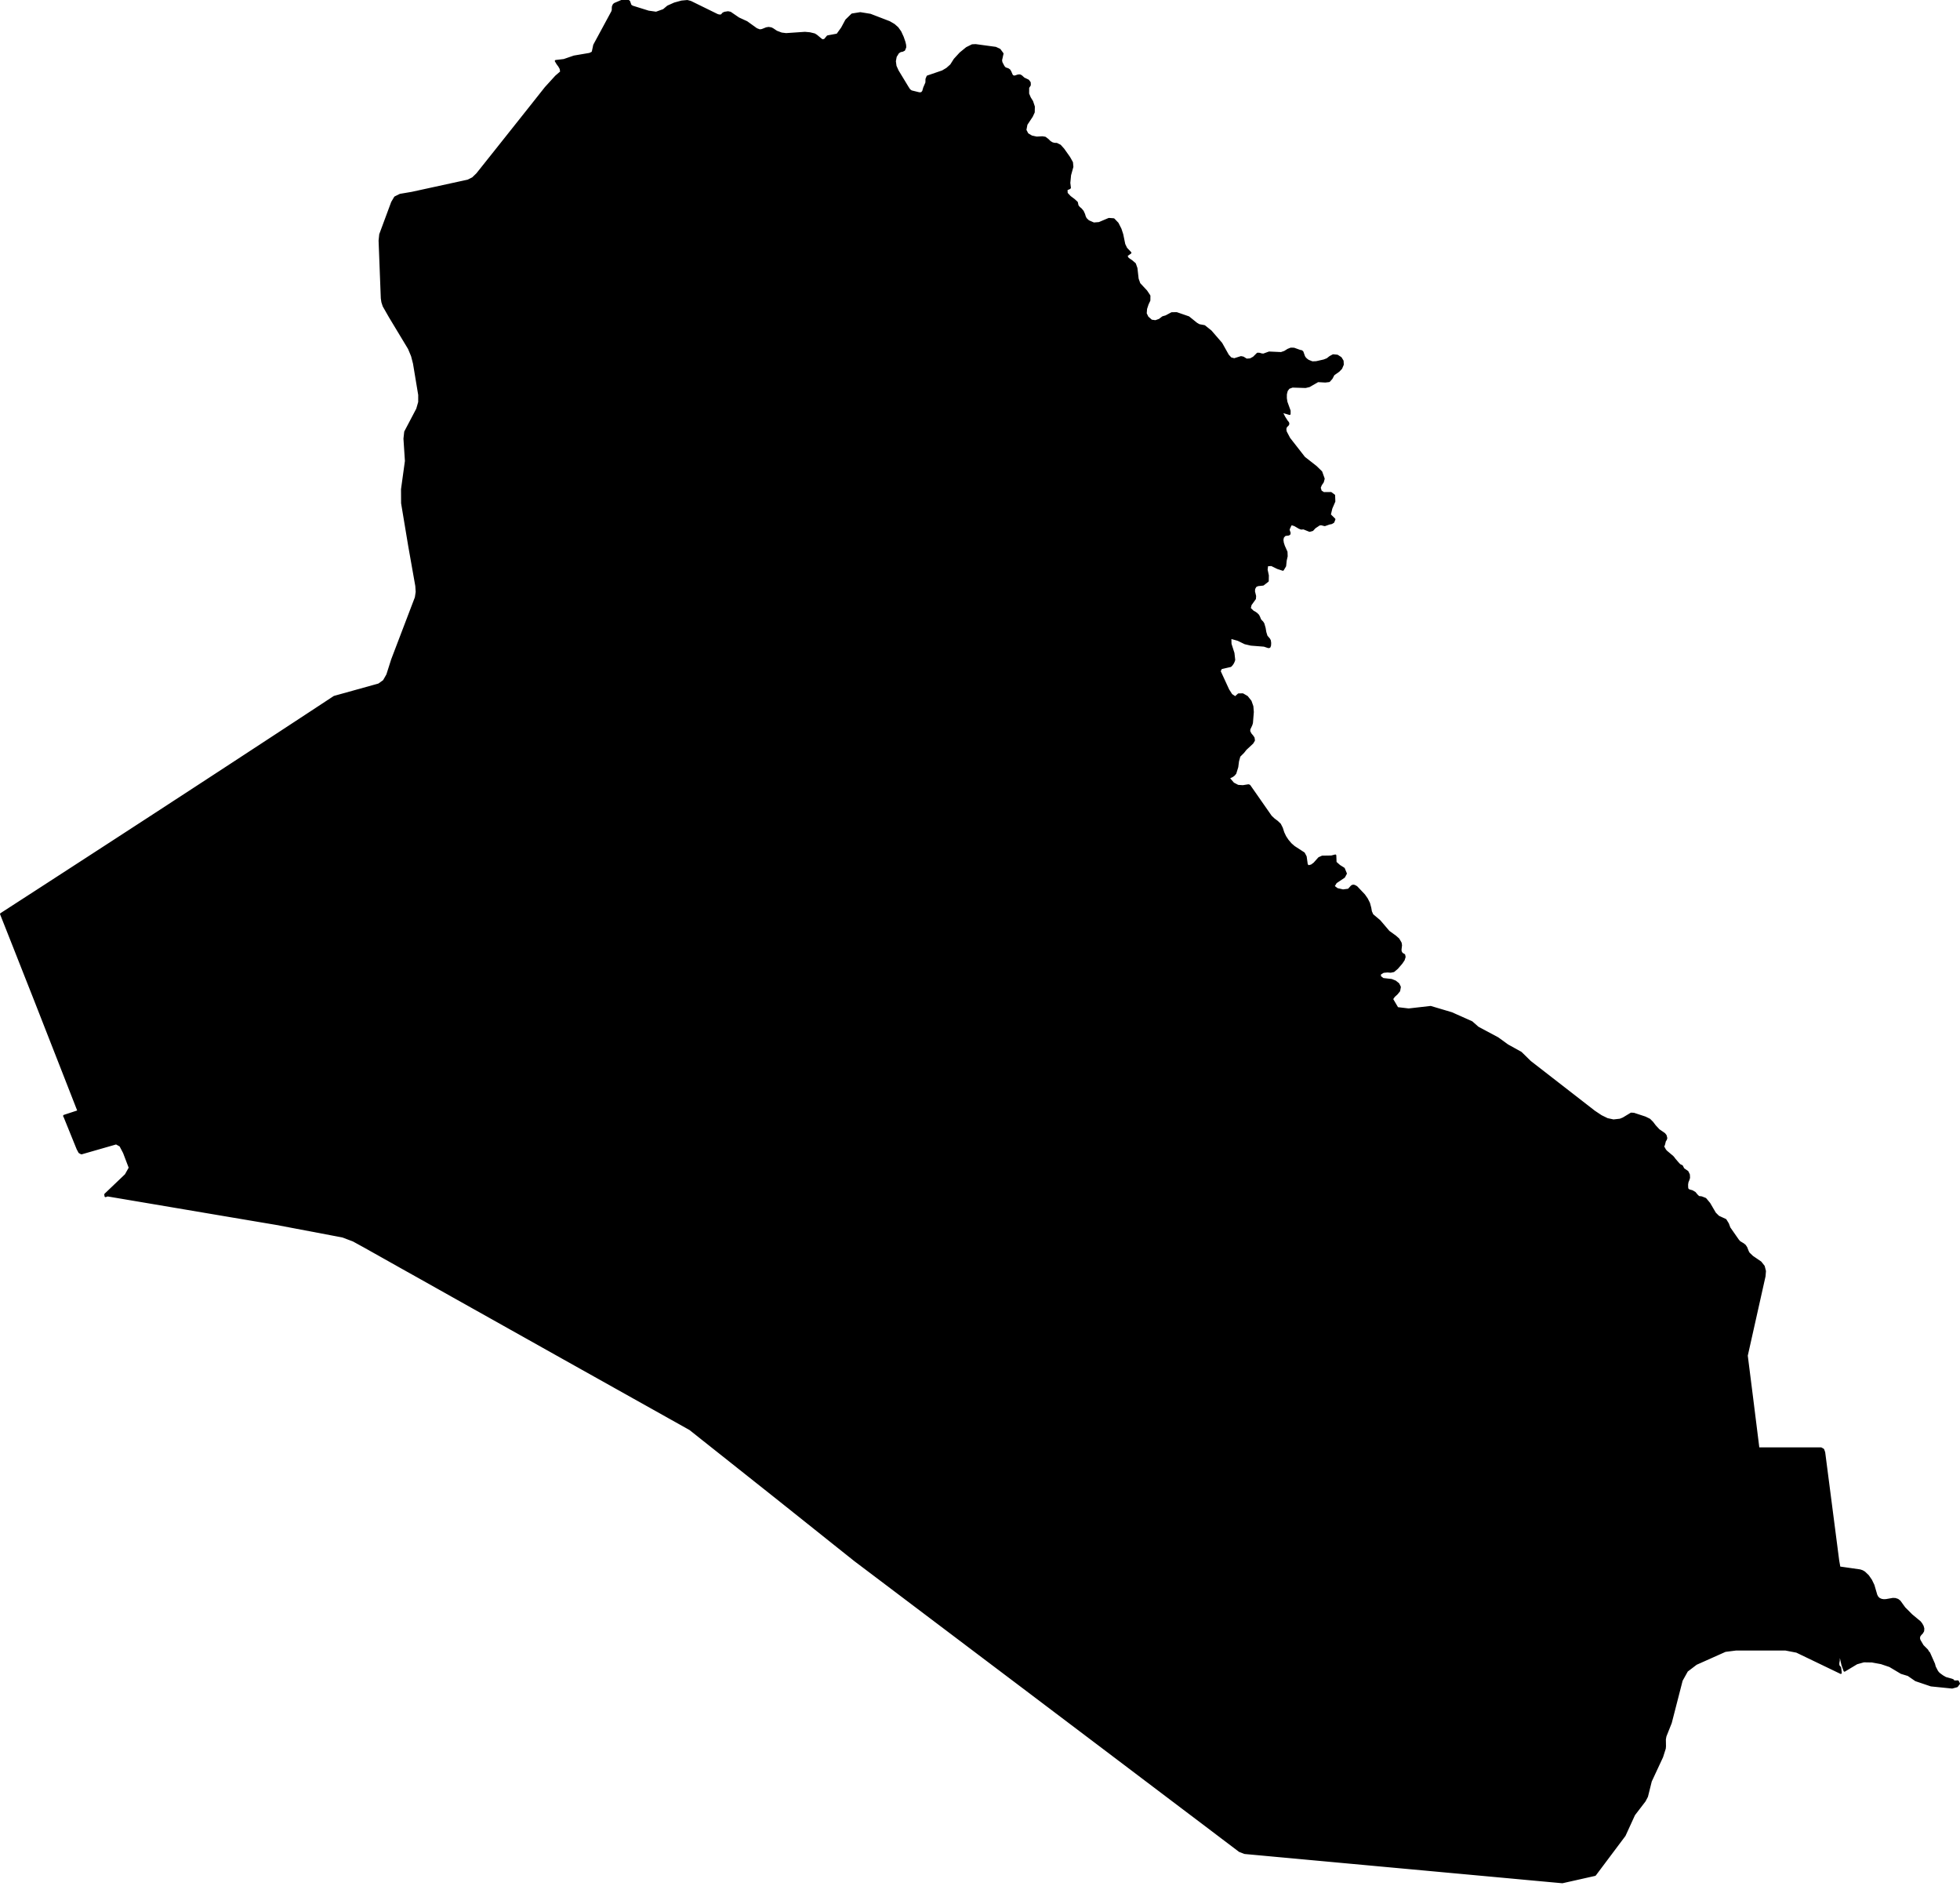
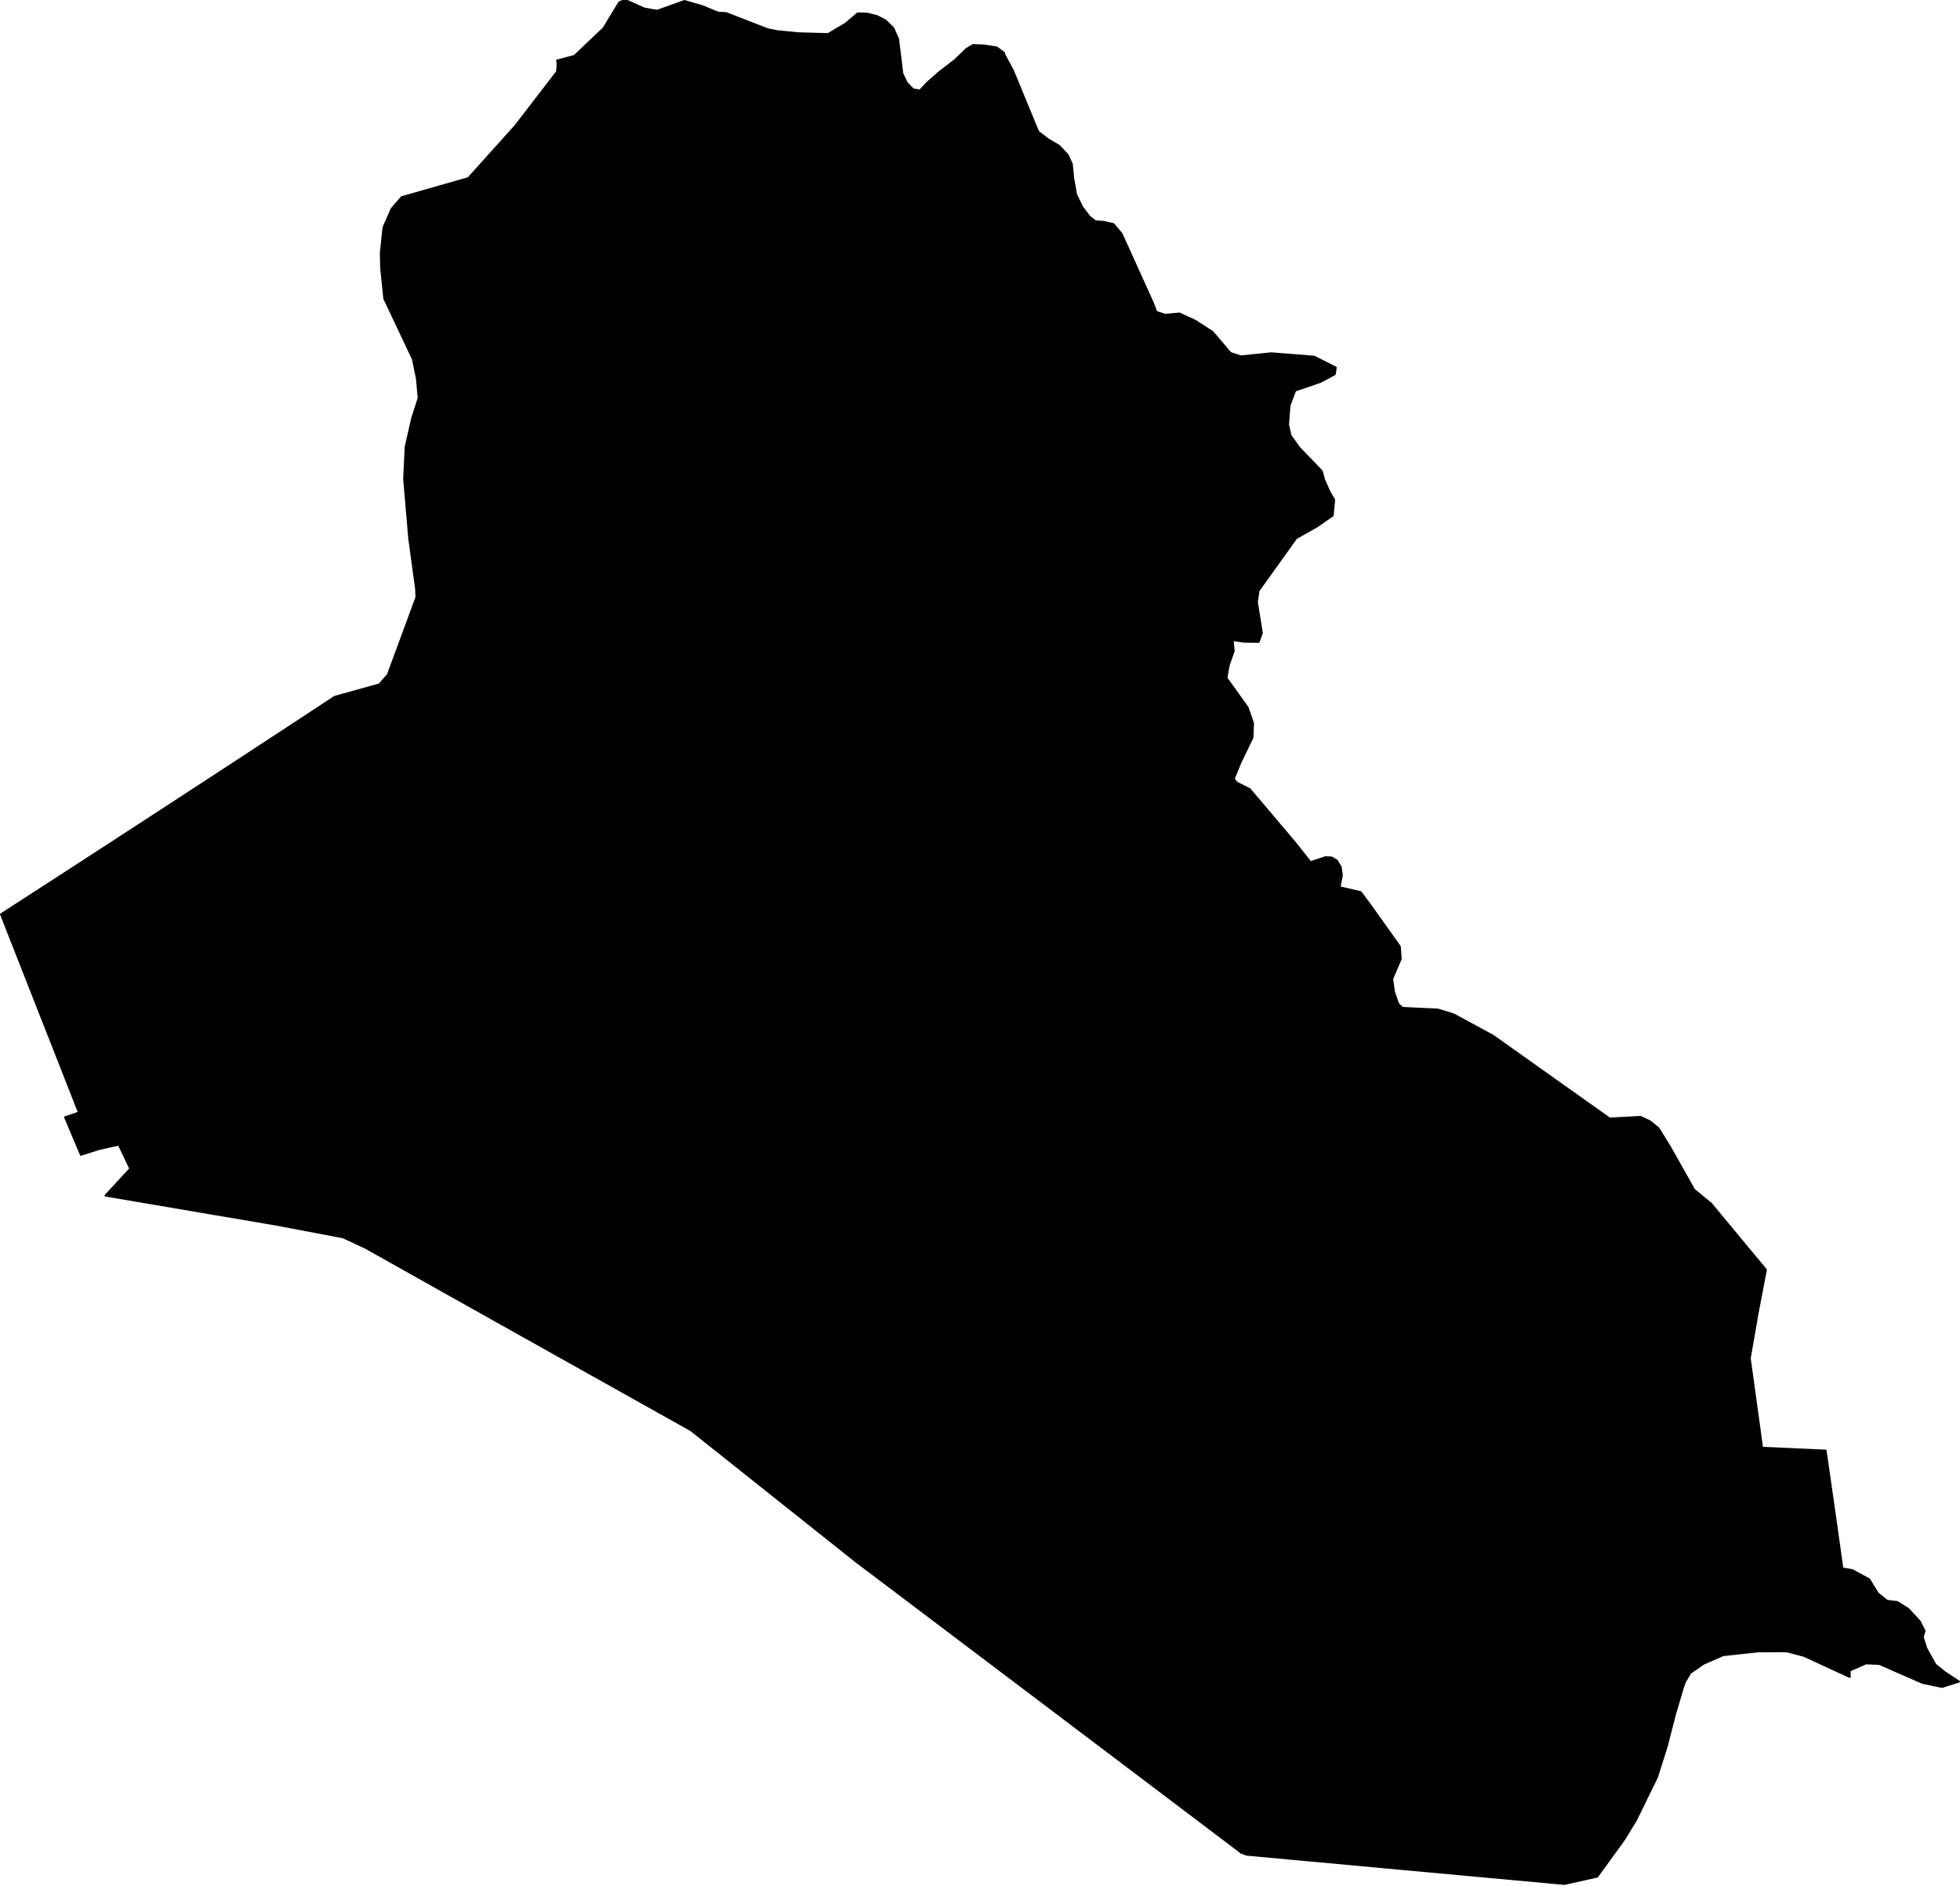
<svg xmlns="http://www.w3.org/2000/svg" enable_background="new 0 0 1000 962" height="962px" pretty_print="False" style="stroke-linejoin: round; stroke:#000; fill: none;" version="1.1" viewBox="0 0 1000 962" width="1000px">
  <defs>
    <style type="text/css">path { fill-rule: evenodd; }</style>
  </defs>
-   <g class="" fill="black" id="country">
-     <path d="M797.117,960.095L801.281,959.16L803.771,958.602L805.444,958.226L809.607,957.289L813.78,956.352L816.229,953.089L828.9,936.192L833.738,925.619L839.138,918.57L840.316,916.323L842.256,908.528L848.022,896.15L849.394,891.845L849.492,890.69L849.434,887.223L849.732,885.576L852.449,878.757L858.014,857.12L860.73,852.26L865.386,848.719L880.239,842.088L885.76,841.389L910.94,841.389L916.664,842.496L939.178,853.324L938.875,850.62L938.006,849.604L937.925,848.373L938.165,846.984L938.21,845.501L937.893,844.103L936.209,840.374L938.131,842.523L939.211,845.697L939.995,849.166L941.076,852.177L947.339,848.42L950.92,847.413L955.102,847.487L959.759,848.34L964.19,849.837L970.049,853.333L973.594,854.415L977.438,857.063L985.232,859.698L995.968,860.789L998.452,860.122L999.48,858.76L998.911,857.627L996.559,857.66L996.49,857.138L996.506,857.072L996.506,857.07L995.779,856.753L992.646,855.877L991.078,854.977L989.585,853.887L988.864,853.23L988.312,852.479L987.153,850.247L986.756,848.754L984.229,843.059L983.937,842.864L983.228,841.685L980.988,839.442L979.419,836.784L979.123,835.991L979.167,834.718L979.806,833.765L980.629,832.907L981.208,831.918L981.299,830.699L980.948,829.462L980.295,828.296L979.527,827.325L975.274,823.798L971.661,820.17L969.236,816.809L968.22,816.016L966.988,815.607L965.752,815.548L962.27,816.158L961.099,816.205L959.928,816.027L958.781,815.536L957.889,814.696L957.316,813.601L955.844,808.56L954.636,806.063L953.088,803.814L951.22,802.028L950.128,801.389L948.991,801.01L938.489,799.513L937.869,796.005L937.869,795.999L930.731,740.865L930.218,739.398L929.091,738.76L897.16,738.754L893.701,711.078L891.221,691.468L900.293,650.943L900.5,648.351L899.883,645.919L898.264,643.871L894.031,640.977L892.225,639.232L891.757,638.367L890.969,636.361L890.281,635.325L889.441,634.633L887.524,633.479L886.732,632.561L882.375,626.311L881.63,624.292L881.628,624.274L880.381,622.244L876.76,620.58L875.029,618.869L872.106,613.878L870.379,611.808L870.124,611.504L868.141,610.722L866.654,610.539L865.653,609.556L864.704,608.383L863.345,607.59L861.766,607.151L861.032,606.636L860.812,605.73L860.782,604.131L860.983,602.888L861.413,601.881L861.768,600.767L861.687,599.168L860.968,597.685L858.875,596.24L858.145,594.782L857.138,594.317L856.423,593.663L854.369,591.279L853.913,590.642L853.367,590.011L850.084,587.25L849.544,586.593L848.675,585.044L848.608,584.475L848.935,584.039L849.476,581.912L849.924,581.278L850.165,580.526L849.823,579.202L849.162,578.363L846.291,576.381L844.365,574.295L843.024,572.526L841.582,571.092L839.355,569.998L833.606,568.111L832.234,568.022L828.164,570.478L826.55,571.127L823.196,571.495L820.051,570.822L816.885,569.272L813.469,566.996L813.463,566.987L813.443,566.987L780.672,541.547L776.007,536.977L769.124,533.147L764.167,529.551L763.769,529.338L754.005,524.115L750.906,521.385L740.619,516.794L729.91,513.609L718.721,514.888L712.972,514.202L710.254,509.604L710.252,509.586L711.235,508.182L712.652,506.878L713.868,505.39L714.228,503.44L713.447,501.866L711.876,500.621L709.95,499.849L705.643,499.362L704.13,498.207L704.022,496.808L705.804,495.723L707.899,495.533L709.532,495.658L711.051,495.346L712.861,493.807L715.086,491.223L716.176,489.603L716.648,488.127L716.437,487.087L715.218,486.379L714.634,485.31L714.561,484.368L714.822,482.159L714.629,480.977L713.489,479.036L711.944,477.668L708.513,475.183L703.886,469.757L700.204,466.64L699.46,464.963L699.124,463.041L698.488,460.703L697.393,458.529L696.006,456.541L692.178,452.495L691.851,452.268L691.523,452.099L691.132,451.897L691.006,451.831L690.499,451.736L690.03,451.828L689.592,452.096L688.059,453.795L685.197,454.164L682.242,453.495L680.383,452.084L681.596,450.102L685.755,447.31L686.684,445.575L685.633,443.027L683.387,441.624L681.431,439.891L681.289,436.351L679.286,436.869L674.621,436.94L672.975,437.688L670.57,440.386L669.143,441.44L667.523,441.859L666.748,441.056L666.173,436.958L665.725,436.107L665.256,435.216L660.242,431.958L658.566,430.498L656.979,428.627L655.739,426.753L654.774,424.715L654.019,422.382L653.046,420.466L651.579,419.077L649.915,417.834L648.412,416.4L637.567,400.851L637.364,400.69L637.142,400.595L636.898,400.559L634.121,400.998L631.598,400.836L629.236,399.604L626.84,396.82L628.759,395.889L629.599,395.251L630.272,394.43L630.292,394.43L630.29,394.418L631.282,391.21L631.656,388.26L632.36,385.696L634.399,383.641L635.586,382.133L638.996,378.953L639.781,377.647L639.589,376.36L638.891,375.365L638.037,374.361L637.379,373.043L637.414,371.974L638.438,369.786L638.76,368.743L639.211,363.178L638.978,360.322L638.06,357.697L636.248,355.424L634.075,354.162L631.934,354.173L630.249,355.708L628.277,354.398L626.674,351.894L622.286,342.366L622.99,340.842L627.858,339.714L628.457,339.079L628.973,338.351L629.393,337.513L629.711,336.594L629.33,333.162L627.828,328.471L627.746,325.289L631.647,326.385L635.198,328.117L638.269,328.83L644.938,329.352L647.162,330.094L647.713,329.975L647.992,329.226L648.063,327.991L647.901,326.751L647.504,325.996L646.207,324.492L645.603,322.526L645.229,320.344L644.595,318.149L644.076,317.34L643.499,316.77L642.923,316.068L642.438,314.833L641.958,313.885L641.128,313.046L640.164,312.374L639.304,311.924L637.632,310.304L638.082,308.433L640.284,305.378L640.379,304.046L639.8,301.699L639.89,300.307L640.631,298.986L641.767,298.482L644.451,298.193L646.824,296.35L646.877,293.516L646.24,290.566L646.533,288.332L648.733,288.224L650.591,289.136L651.815,289.737L654.535,290.633L655.694,288.698L655.991,285.85L656.478,283.729L656.396,281.541L655.049,278.529L655.046,278.511L654.525,276.925L654.309,275.386L654.569,274.044L655.429,273.04L656.024,272.83L657.349,272.697L657.878,272.403L657.992,271.855L657.505,270.424L657.52,269.876L658.505,267.698L659.131,267.427L660.621,267.915L662.839,269.22L663.891,269.629L665.108,269.533L668.167,270.772L669.625,270.381L670.827,269.07L673.156,267.524L674.104,267.421L675.885,267.873L678.193,267.066L679.344,266.832L680.287,266.278L680.831,264.87L678.496,262.565L679.273,259.279L680.797,255.744L680.683,252.679L679.052,251.469L675.35,251.505L673.872,250.577L673.33,248.74L673.951,247.258L674.917,245.842L675.234,244.666L675.362,244.191L674.137,240.756L671.444,238.116L665.426,233.402L657.792,223.626L656.024,220.259L655.816,219.179L655.906,218.238L656.29,217.472L656.955,216.892L657.263,216.428L657.317,215.951L657.102,215.456L656.655,214.967L655.238,212.746L654.04,210.386L654.456,210.265L654.915,210.265L657.97,211.153L657.985,209.541L656.355,205.049L656.059,203.123L656.074,201.076L656.538,199.222L657.542,197.881L659.398,197.199L666.109,197.404L668.001,196.951L672.387,194.414L676.169,194.625L678.125,194.396L679.39,192.97L680.39,191.055L682.998,189.212L684.297,187.853L685.109,185.943L685.012,184.112L684.054,182.547L682.287,181.417L680.194,181.211L678.621,182.052L677.169,183.188L675.464,183.852L671.551,184.735L669.517,184.813L667.464,183.991L666.584,183.351L665.9,182.704L665.363,181.894L664.513,179.507L663.989,179.09L663.276,178.975L660.161,177.857L658.579,177.827L657.133,178.407L655.455,179.459L653.64,180.081L647.523,179.803L644.623,180.861L643.62,180.758L642.59,180.444L641.612,180.402L639.61,182.378L637.909,183.29L635.969,183.429L634.25,182.372L633.151,182.154L629.721,183.236L627.93,182.753L626.515,181.211L623.136,175.179L617.737,168.94L614.487,166.34L611.818,165.85L610.465,165.076L606.433,161.828L602.547,160.488L600.314,159.718L597.828,159.76L594.91,161.326L593.289,161.798L593.272,161.816L593.264,161.822L593.239,161.822L593.235,161.828L591.554,163.117L589.547,163.83L587.453,163.546L585.51,161.828L585.489,161.822L585.479,161.816L585.478,161.81L585.475,161.792L584.56,159.905L584.745,157.492L585.541,155.085L586.423,153.227L586.45,150.88L584.868,148.515L581.315,144.691L580.446,142.228L579.835,136.825L579.039,134.579L577.436,133.212L575.448,131.832L574.685,130.422L576.755,128.939L574.611,126.669L573.631,124.629L572.594,119.581L571.704,116.869L570.218,113.932L568.214,111.832L565.777,111.656L560.779,113.769L558.039,113.987L555.273,112.782L553.986,111.541L553.464,110.475L553.124,109.319L552.428,107.799L551.488,106.673L550.549,105.892L549.787,104.93L549.437,103.271L548.011,101.957L546.303,100.67L545.913,100.376L544.254,98.614L544.151,96.749L544.529,96.465L545.636,96.005L545.886,95.781L545.584,93.31L545.967,89.307L547.143,85.069L546.947,82.877L545.534,80.351L542.556,76.137L540.851,74.247L539.123,73.387L537.88,73.351L536.714,73L535.621,72.303L534.582,71.268L533.23,70.238L531.819,70.008L528.899,70.172L526.336,69.615L524.242,68.361L523.171,66.321L523.732,63.426L526.452,59.333L527.429,57.237L527.489,54.416L526.617,51.788L525.438,49.877L524.567,47.804L524.596,44.679L525.429,43.384L525.382,42.112L524.585,41.059L522.342,39.981L521.077,38.819L520.355,38.449L519.445,38.492L517.664,39.067L516.751,38.879L516.221,38.298L515.454,36.512L514.964,35.749L514.198,35.253L513.452,35.035L512.731,34.729L512.046,33.945L510.959,31.875L510.76,30.725L511.507,27.353L510.016,25.334L507.962,24.387L497.795,23.007L496.038,23.086L493.223,24.484L489.964,27.147L487.058,30.316L485.224,33.201L483.162,35.035L480.877,36.391L473.231,39.006L472.685,40.329L472.643,42.167L471.567,44.667L471.569,44.679L471.555,44.686L471.545,44.686L470.978,46.647L470.22,47.501L469.057,47.592L464.953,46.584L463.991,45.893L463.179,44.667L458.005,36.137L456.915,33.715L456.579,31.218L457.016,28.842L458.28,26.802L459.384,26.1L460.436,25.9L461.309,25.474L461.87,24.103L461.811,22.959L461.475,21.497L460.591,18.931L459.354,16.244L457.909,14.219L456.114,12.643L453.769,11.278L444.03,7.533L442.18,7.232L438.926,6.704L434.747,7.375L431.745,10.307L429.577,14.334L427.203,17.632L422.261,18.546L420.828,20.271L419.682,20.586L418.914,20.132L416.565,18.165L415.523,17.524L413.185,16.961L410.674,16.731L401.056,17.39L398.727,17.1L396.174,16.135L394.236,14.842L393.397,14.425L392.142,14.237L390.996,14.425L388.792,15.308L387.603,15.472L385.956,14.849L380.987,11.278L376.826,9.363L375.389,8.382L372.591,6.471L371.418,6.238L369.705,6.501L368.932,6.879L368.185,7.769L367.368,7.932L366.562,7.823L365.869,7.587L352.377,0.965L350.68,0.511L347.774,0.78L344.121,1.785L340.724,3.306L338.586,5.112L334.763,6.48L330.855,5.923L322.621,3.358L321.716,2.768L320.991,0.75L320.073,0.136L318.916,0L318.085,0.07L313.693,1.942L313.142,2.365L312.701,3.315L312.632,4.138L312.64,4.949L312.42,5.872L303.167,22.983L302.488,26.167L302.261,26.802L300.844,27.474L292.884,28.83L287.722,30.607L283.561,31.094L284.379,32.48L285.277,33.676L286.015,34.987L286.303,36.688L286.271,36.715L283.674,38.952L278.466,44.667L278.468,44.679L278.469,44.686L278.439,44.686L270.21,55.073L254.223,75.192L243.417,88.756L241.213,90.882L238.789,92.105L210.202,98.336L204.177,99.359L201.562,100.649L200.032,103.252L200.034,103.264L200.025,103.271L200.027,103.283L193.98,119.581L193.654,122.722L194.784,152.108L195.072,154.062L195.734,156.089L198.988,161.792L198.997,161.786L198.999,161.798L208.637,177.778L210.204,181.532L211.2,185.369L213.872,201.444L213.864,205.104L212.851,208.635L210.307,213.477L206.747,220.241L206.75,220.259L206.74,220.259L206.73,220.259L206.342,223.771L207.089,235.156L205.097,249.559L205.14,256.654L205.591,259.361L208.784,278.553L212.385,298.866L212.584,301.909L212.154,304.772L200.021,336.576L200.023,336.594L197.6,344.201L195.834,347.289L193.273,349.118L170.551,355.436L157.604,363.943L147.834,370.357L138.057,376.76L128.273,383.161L124.827,385.416L118.483,389.565L108.687,395.964L98.894,402.358L89.075,408.75L79.27,415.145L69.447,421.527L59.619,427.915L49.785,434.299L39.944,440.683L30.097,447.066L20.245,453.453L10.385,459.829L0.52,466.209L7.021,482.623L12.834,497.378L17.667,509.604L24.049,525.917L30.65,542.766L40.028,566.744L32.848,569.1L32.723,569.142L32.693,569.225L32.75,569.367L32.902,569.554L39.586,586.039L40.51,587.757L41.556,588.314L59.271,583.228L61.4,584.395L63.251,587.917L66.195,595.647L64.158,599.275L53.7,609.248L53.825,610.13L54.094,610.041L54.363,609.946L54.622,609.852L54.882,609.763L74.42,613.061L93.953,616.365L113.489,619.668L133.018,622.966L140.944,624.298L140.964,624.298L140.975,624.304L140.995,624.31L174.788,630.715L180.252,632.768L186.032,635.941L196.721,641.942L205.834,647.067L214.966,652.174L224.091,657.298L233.207,662.416L242.334,667.534L251.462,672.645L260.582,677.762L269.724,682.885L278.846,688.002L287.97,693.118L297.105,698.234L306.251,703.351L315.377,708.461L324.506,713.577L333.655,718.693L342.786,723.809L352.078,729.007L359.199,734.667L368.293,741.871L377.368,749.074L386.444,756.278L395.53,763.482L405.723,771.609L415.905,779.73L426.099,787.864L428.195,789.534L436.293,795.987L436.304,795.993L436.314,795.999L436.325,796.005L447.634,804.536L457.066,811.66L466.486,818.773L475.913,825.893L485.345,833.013L497.597,842.266L509.861,851.52L522.125,860.774L534.38,870.037L539.571,873.96L546.64,879.302L558.9,888.563L571.156,897.827L583.413,907.097L593.611,914.806L603.816,922.522L614.03,930.232L624.214,937.95L632.449,944.174L633.104,944.418L633.759,944.673L634.4,944.928L635.07,945.177L644.104,946.004L651.986,946.737L659.847,947.454L667.704,948.184L675.571,948.904L685.7,949.842L695.819,950.77L705.95,951.707L716.074,952.635L726.2,953.564L736.331,954.501L746.463,955.432L756.584,956.363L764.123,957.057L771.64,957.748L779.174,958.448L786.708,959.14L797.117,960.095Z " />
+   <g class="" fill="#000" id="country">
+     <path d="M798.214,960.937L814.903,957.194L828.539,938.41L834.713,928.322L845.393,906.492L850.322,890.948L854.776,873.71L858.783,860.283L859.673,857.834L862.402,853.286L869.129,848.636L879.119,844.255L896.778,842.328L909.346,842.233L912.202,842.429L920.404,844.608L943.743,855.369L943.691,852.098L952.023,848.44L958.787,848.703L980.829,858.361L990.828,860.457L999.48,857.717L992.221,852.961L987.423,849.084L982.829,840.821L980.992,835.058L981.904,831.793L979.439,826.993L973.568,820.654L968.019,817.171L962.792,816.539L958.012,812.675L953.668,805.587L945.104,800.907L939.994,799.995L936.916,778.12L934.177,758.957L931.439,739.914L914.373,739.153L899.02,738.47L896.836,722.527L892.726,692.833L896.729,669.817L900.977,647.681L887.455,631.397L873.032,614.01L864.282,606.799L852.066,585.076L846.135,575.473L841.587,571.822L836.959,569.697L821.229,570.549L804.746,558.855L785.392,545.114L761.769,528.336L741.538,517.374L733.572,514.958L715.529,514.104L713.321,512.009L711.233,505.986L710.291,499.276L714.649,489.157L714.184,482.797L698.893,461.353L694.225,455.081L683.458,452.559L684.623,446.369L684.015,442.228L682.058,438.972L679.428,437.405L676.353,437.236L668.574,439.772L660.933,430.095L637.567,402.504L630.887,399.15L629.462,397.259L632.932,388.792L639.011,376.235L639.288,368.941L636.564,360.931L625.728,345.805L626.863,339.398L629.444,332.026L628.903,326.487L634.794,327.309L642.167,327.388L643.793,322.874L641.26,307.06L642.118,301.284L661.309,274.498L671.969,268.477L679.929,262.942L680.683,254.882L678.226,250.734L675.563,244.663L674.342,240.296L662.757,228.247L658.438,222.169L657.165,216.631L657.921,206.814L660.781,199.203L673.801,194.728L680.989,190.893L681.496,187.486L670.497,181.945L648.625,180.207L633.108,181.796L627.779,180.058L618.606,169.316L609.747,163.594L601.741,159.921L594.584,160.596L589.954,159.125L588.209,154.518L572.192,119.184L568.135,114.349L563.06,113.152L558.939,112.929L555.829,110.494L552.138,105.613L549.028,99.226L547.543,90.838L546.84,83.641L544.7,79.006L540.37,74.394L534.742,71.082L529.65,67.163L516.856,36.122L512.379,27.777L512.211,26.906L508.534,24.226L502.524,23.252L496.458,22.966L492.999,25.051L487.242,30.646L479.279,36.752L472.91,42.355L469.358,46.193L465.826,45.575L462.614,42.223L460.369,37.537L458.202,19.845L455.743,14.307L451.749,10.425L447.427,8.209L442.501,6.967L437.596,6.841L431.477,12.028L422.489,17.394L407.165,16.958L396.769,15.951L391.657,14.931L370.518,6.709L366.341,6.492L358.423,3.166L349.215,0.527L335.202,5.524L328.612,4.333L318.968,0L315.97,1.168L307.98,14.376L293.089,28.516L284.244,30.875L284.495,32.468L284.255,36.506L275.297,48.175L263.093,64.029L254.119,74.027L238.955,90.884L226.306,94.493L204.961,100.566L199.852,106.461L195.678,115.971L194.289,128.978L194.495,137.121L196.076,152.32L203.526,168.074L210.675,183.186L212.73,193.179L213.614,203.032L210.233,213.536L206.986,227.934L206.193,244.207L208.79,274.629L212.304,300.484L212.451,304.709L205.748,322.92L197.869,344.191L193.54,349.118L170.782,355.441L147.084,370.999L120.552,388.374L96.418,404.135L71.038,420.661L44.677,437.788L25.808,450.019L0.52,466.368L10.551,491.867L20.333,516.75L30.471,542.505L40.292,567.498L33.203,569.865L41.276,589.028L50.479,586.097L60.611,583.826L66.471,596.124L53.82,609.819L75.904,613.579L109.096,619.225L141.138,624.676L175.032,631.106L186.293,636.336L220.596,655.593L242.891,668.099L268.939,682.697L301.523,700.954L323.907,713.489L352.564,729.533L375.615,747.866L404.812,771.09L436.893,796.602L463.181,816.438L499.361,843.762L535.033,870.701L569.957,897.093L597.942,918.236L633.32,944.998L635.949,946.003L668.968,949.05L713.354,953.136L757.96,957.238L798.214,960.937Z " />
  </g>
</svg>
